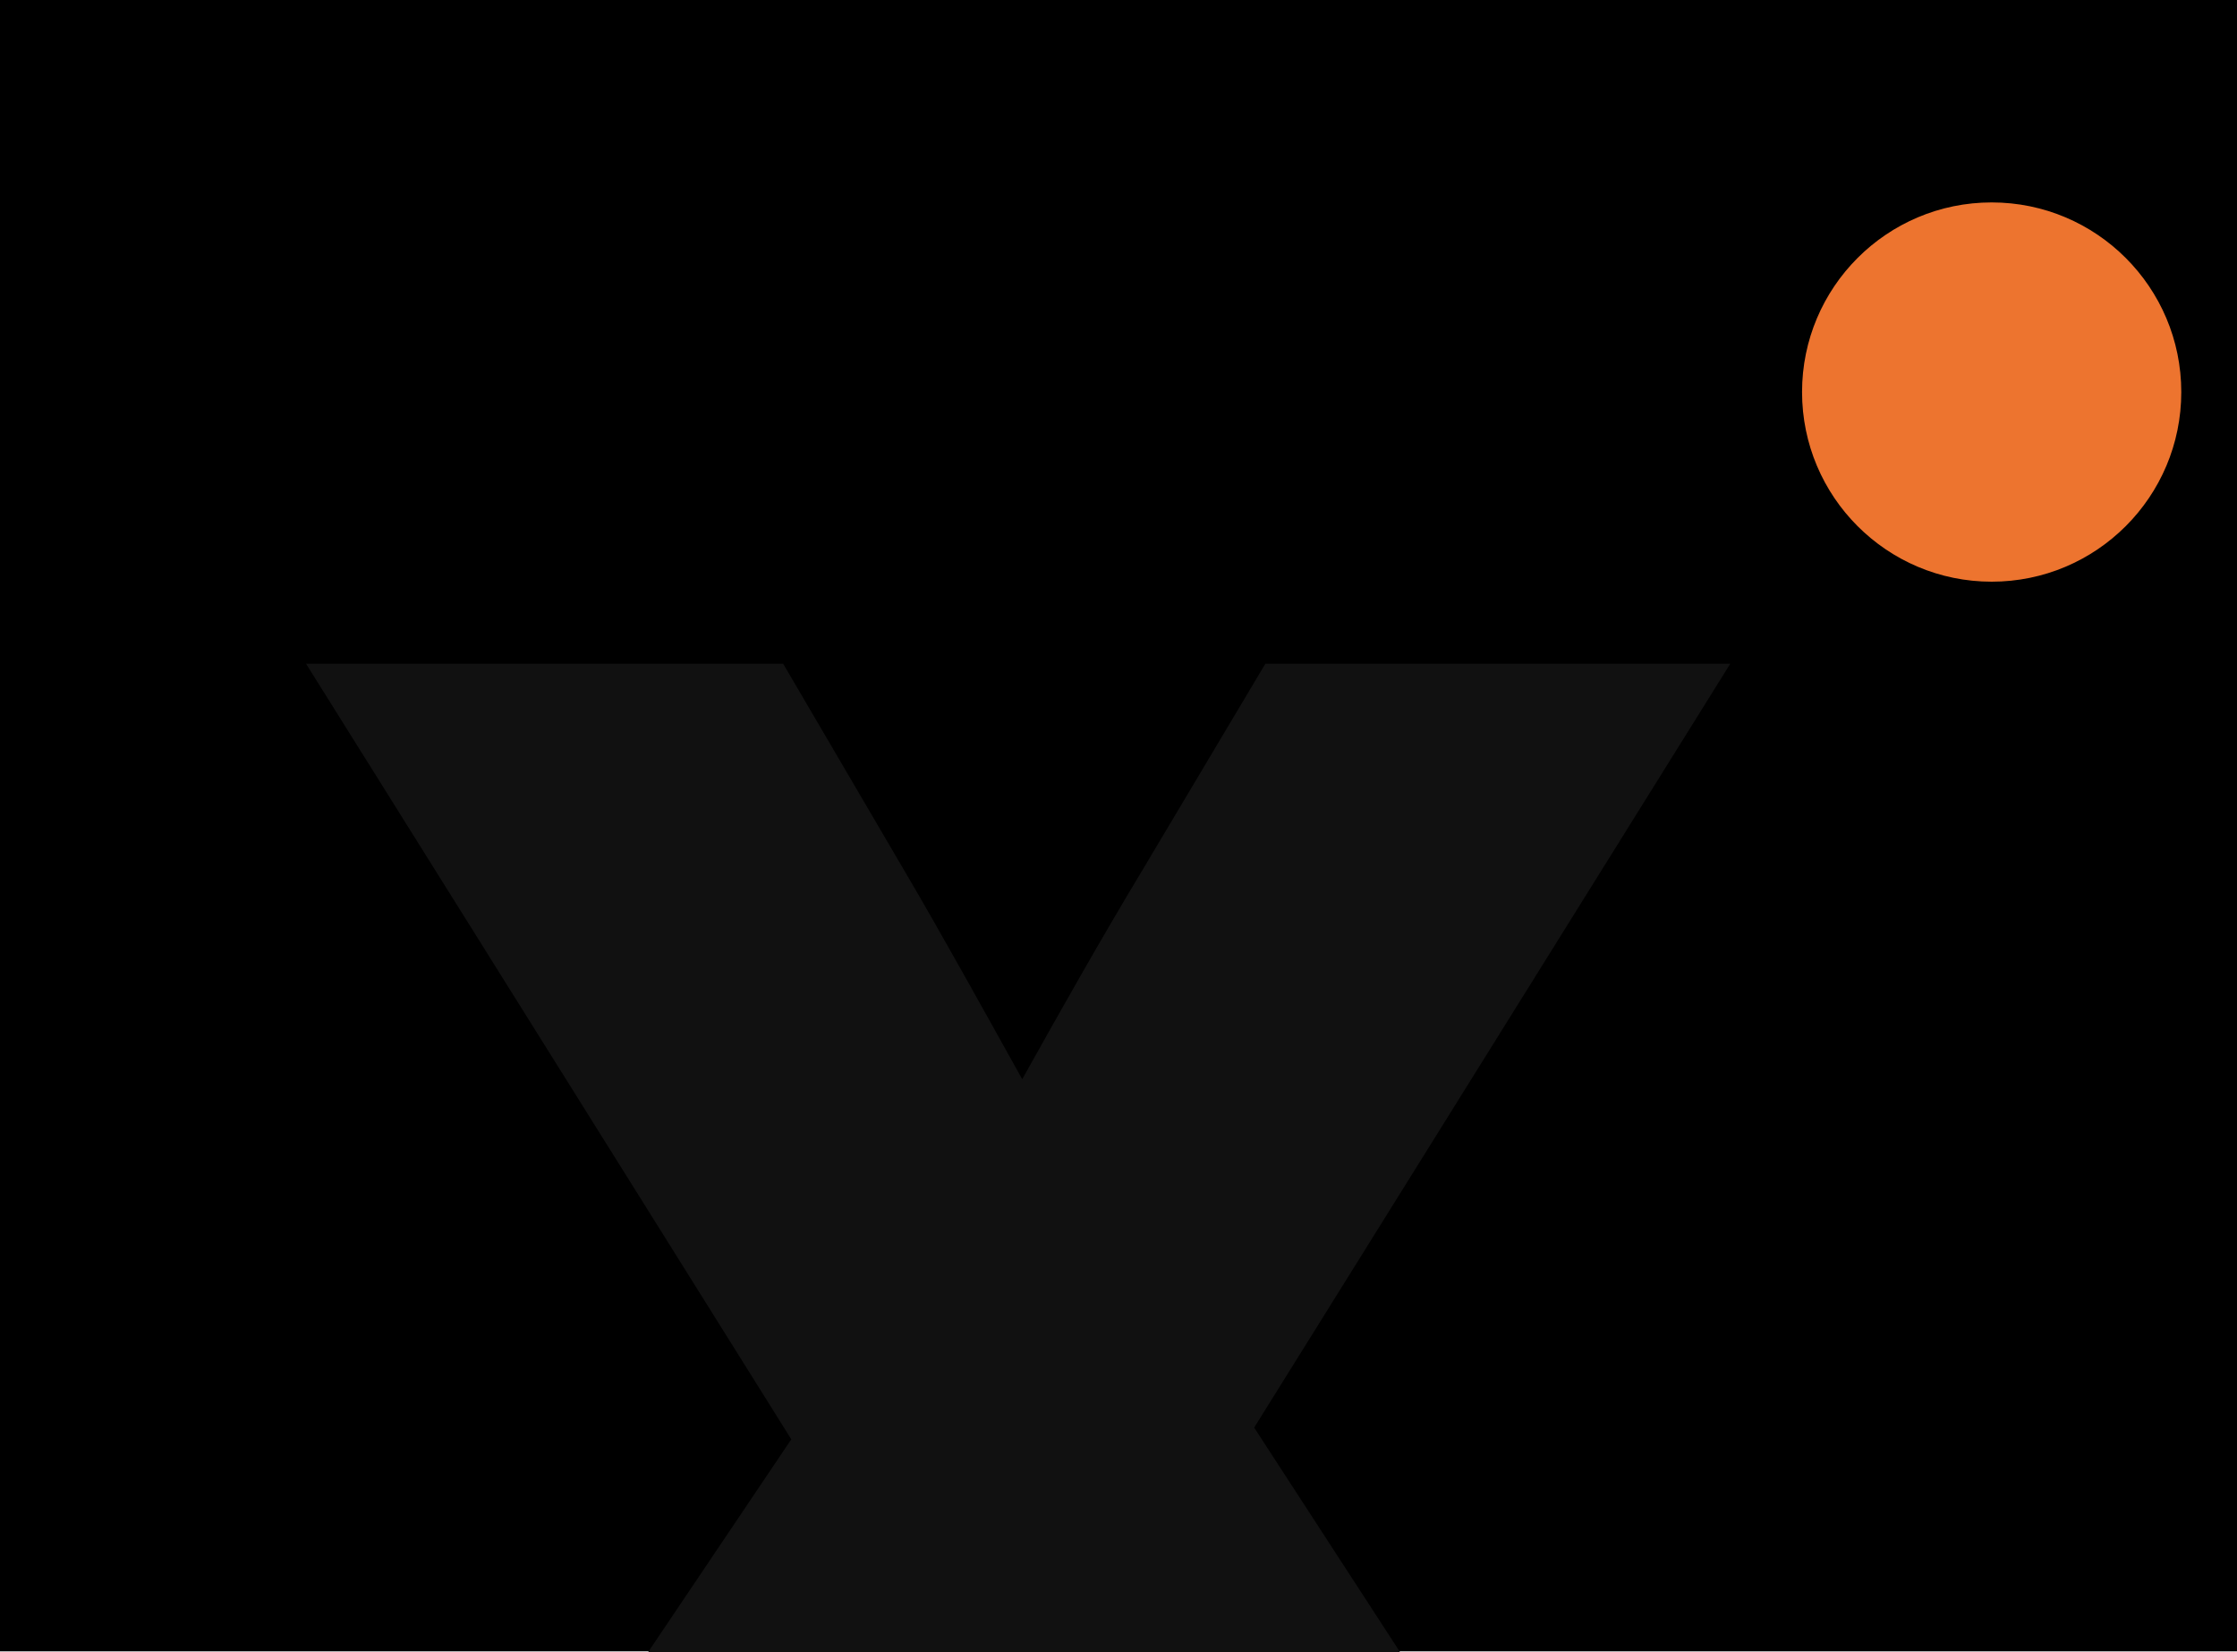
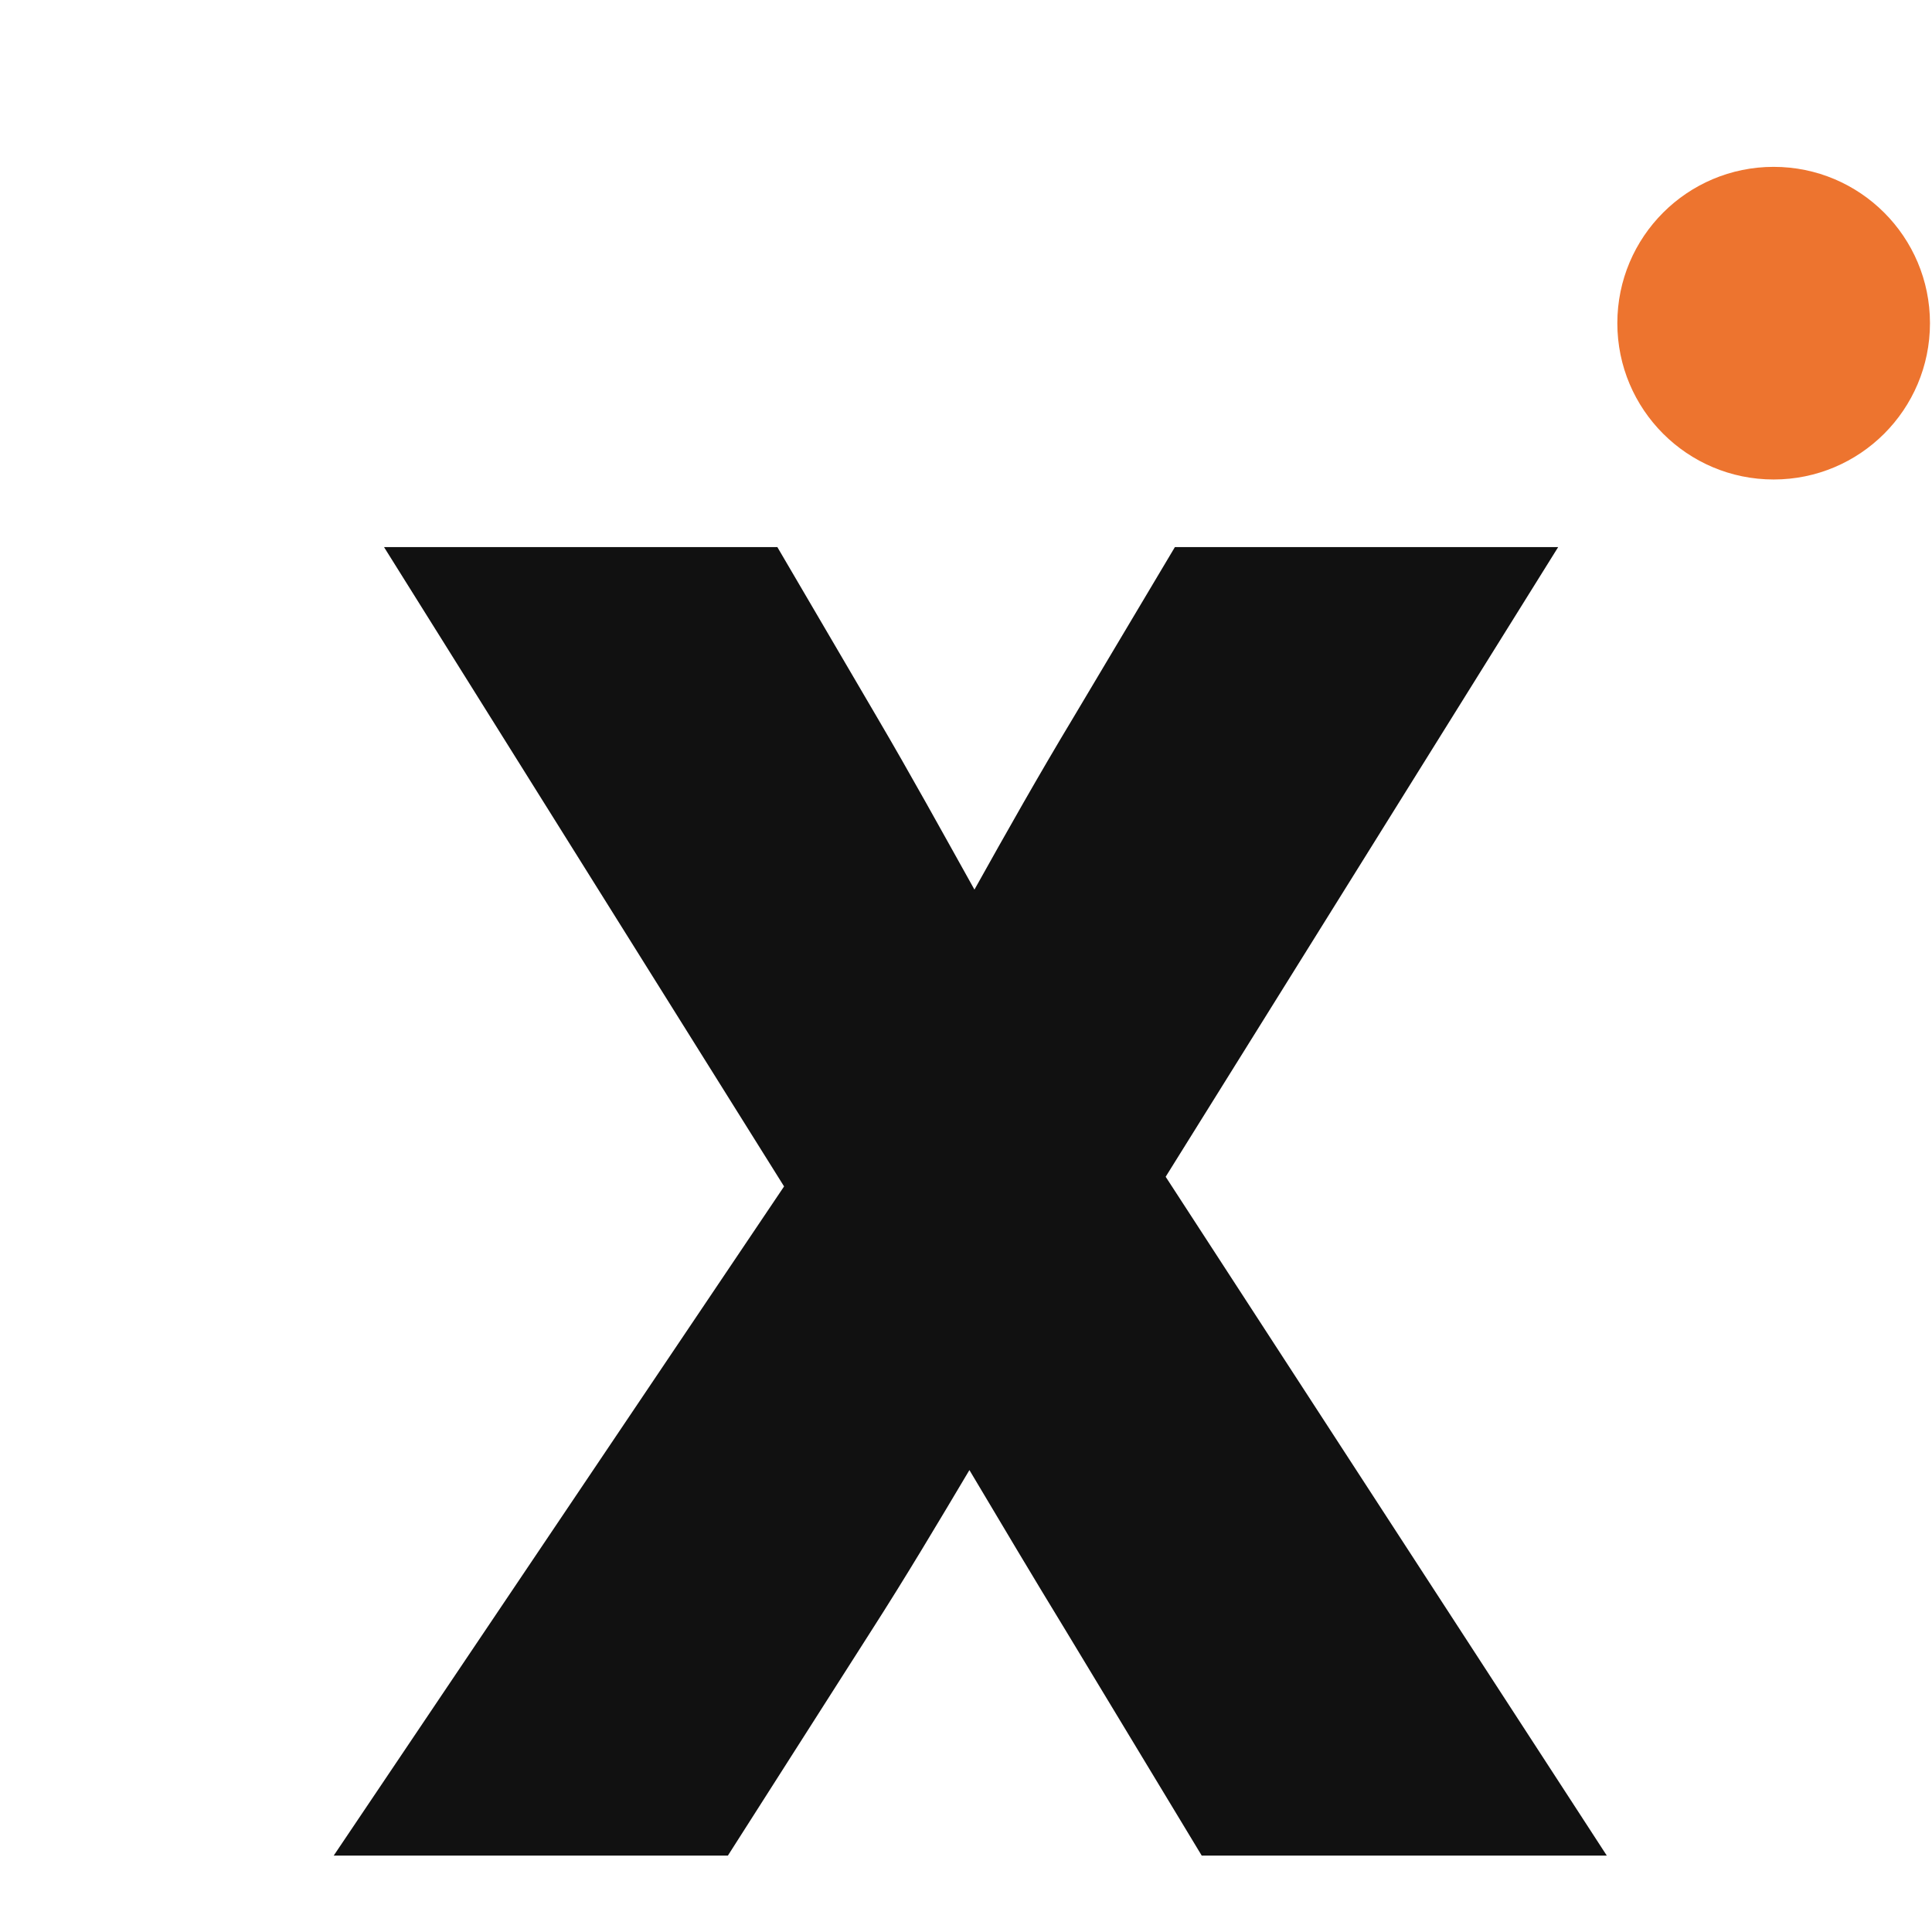
- <svg xmlns="http://www.w3.org/2000/svg" viewBox="5650 0 2100 1550" role="img" aria-label="VEROX">
-   <rect x="5650" y="0" width="2100" height="1550" fill="#000000" />
+ <svg xmlns="http://www.w3.org/2000/svg" viewBox="5500 0 2200 2200" role="img" aria-label="VEROX">
+   <rect x="5500" y="0" width="2200" height="2200" fill="#FFFFFF" />
  <g fill="#111111" transform="translate(180 2113) scale(1 -1)">
    <path d="M0 0H470L641 256C682 317 720 378 758 439C796 378 834 317 873 256L1035 0H1518L992 773L1460 1490H1003L882 1296C841 1231 802 1165 764 1100C726 1165 688 1231 648 1296L529 1490H60L537 762Z" transform="translate(5700 0) scale(0.955 1)" />
  </g>
  <circle cx="7519.69" cy="368" r="178" fill="#ED742F" />
</svg>
